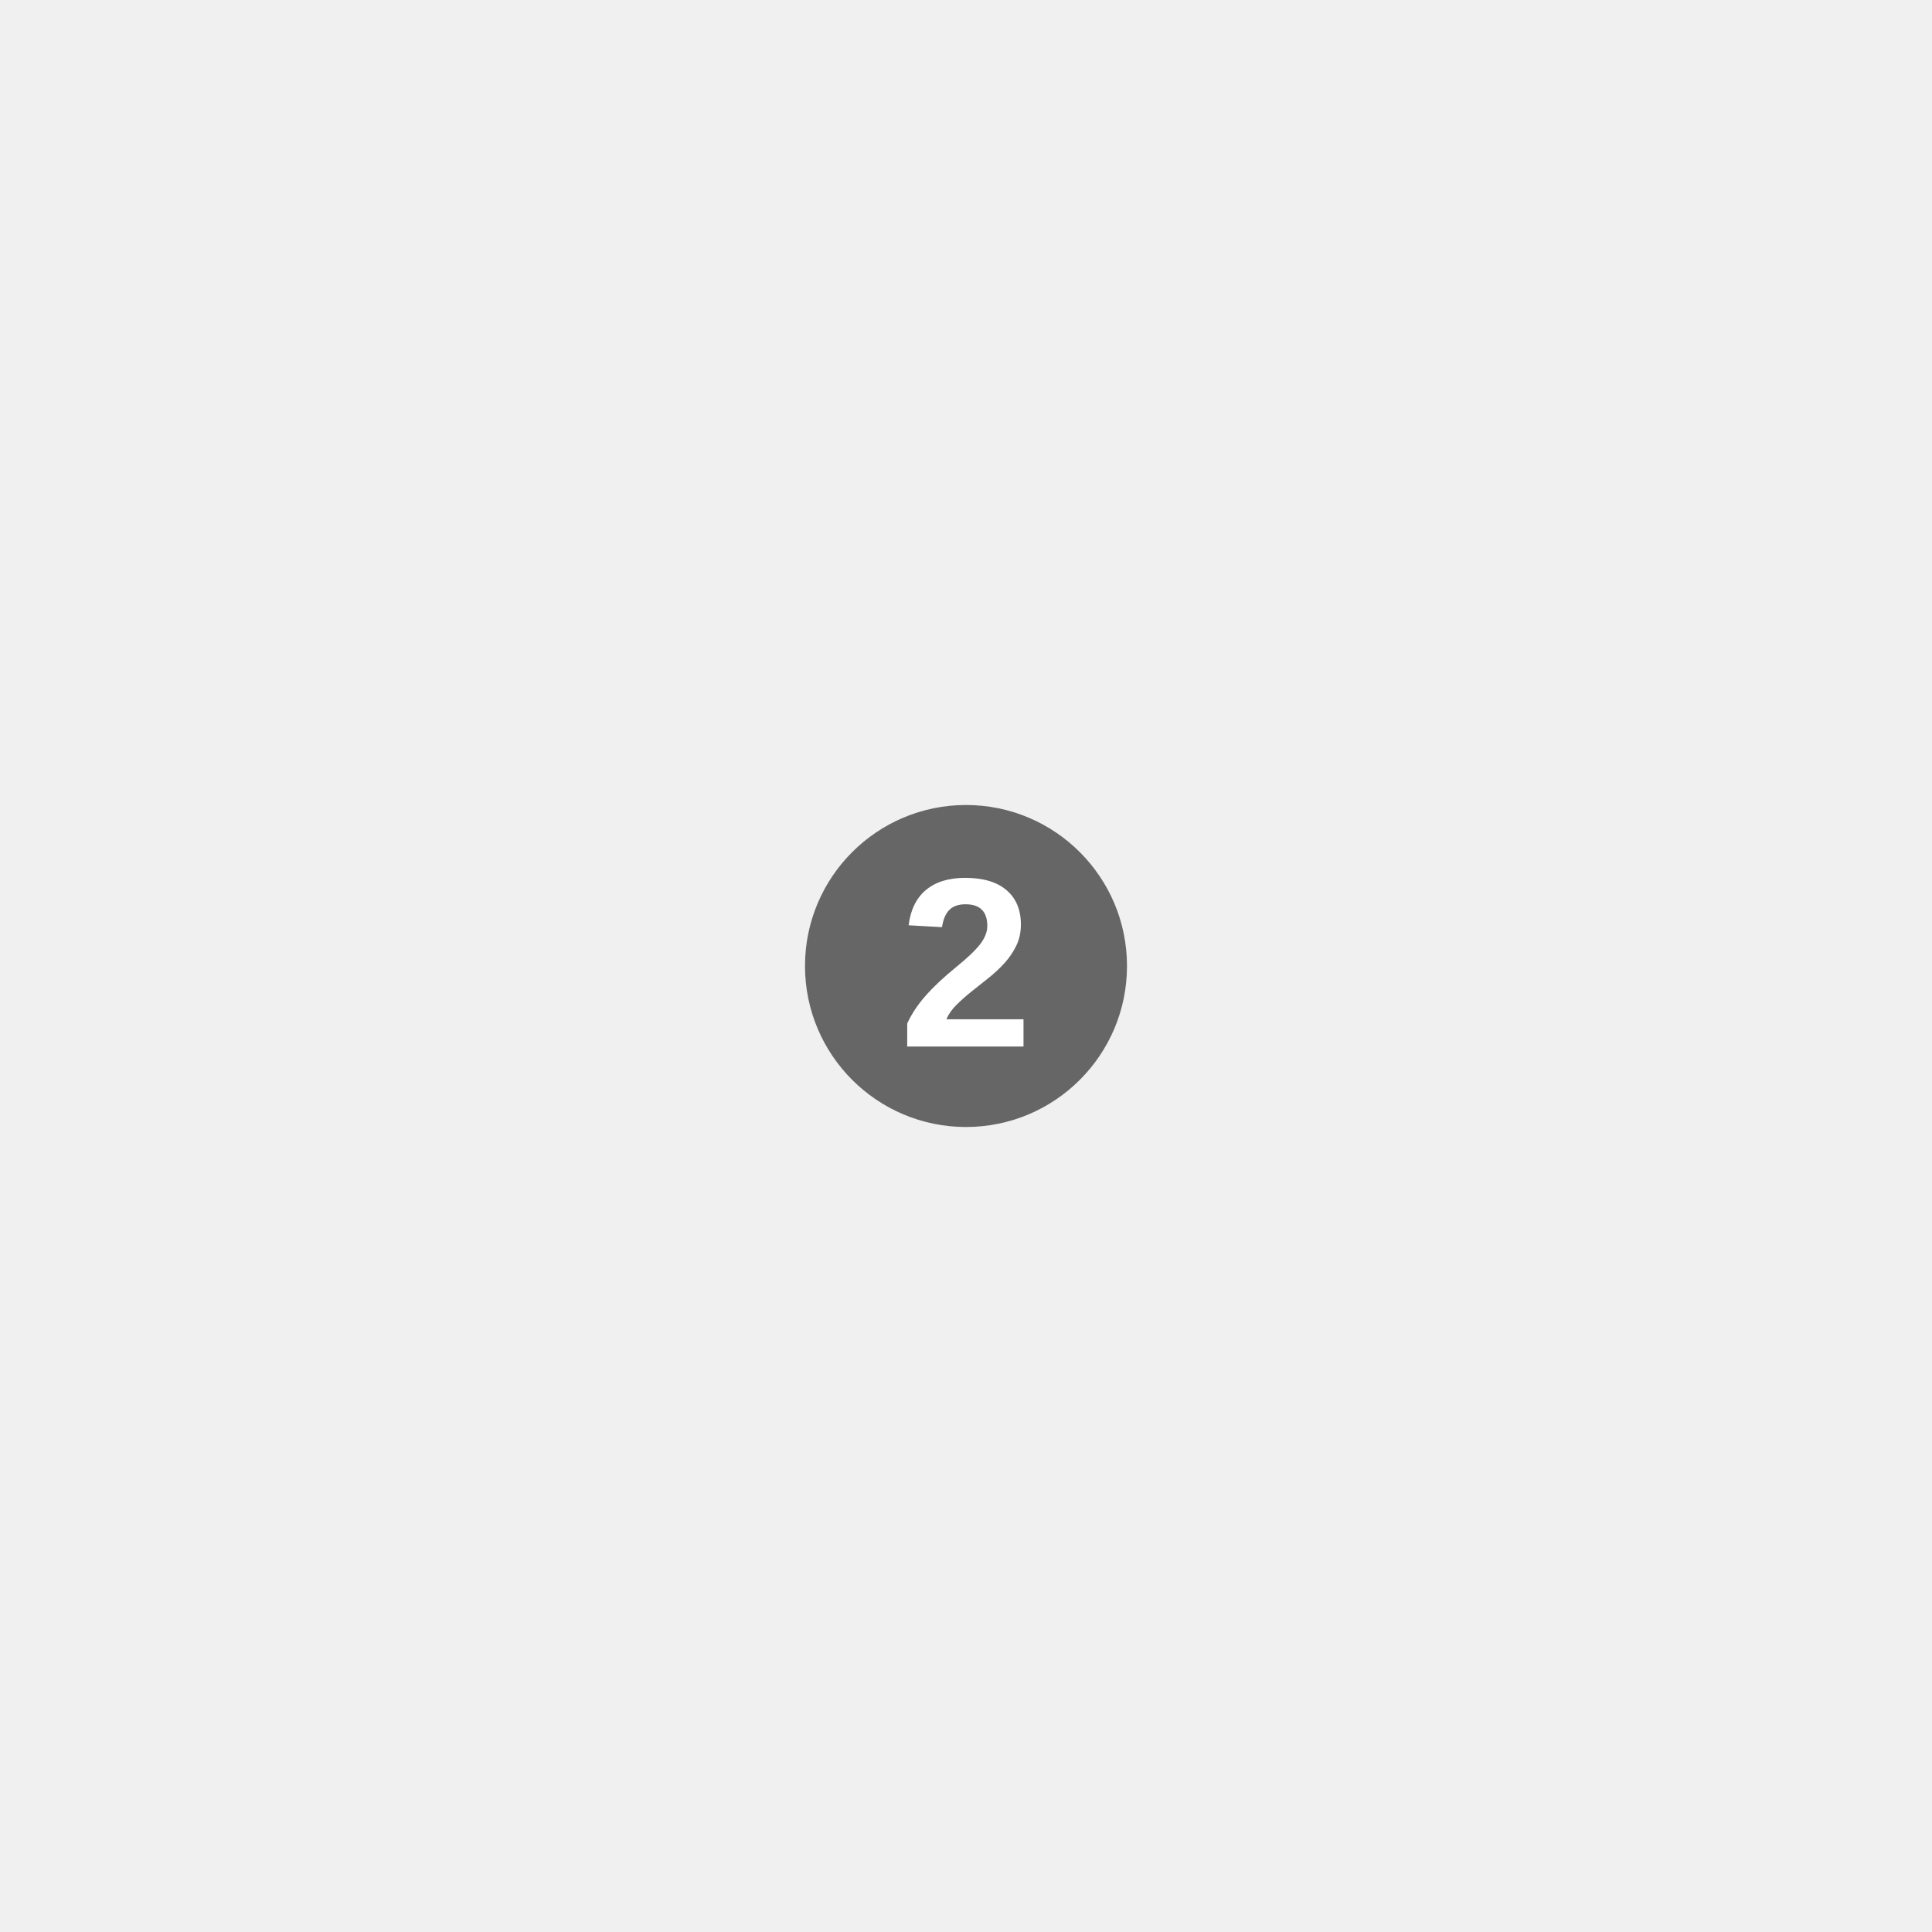
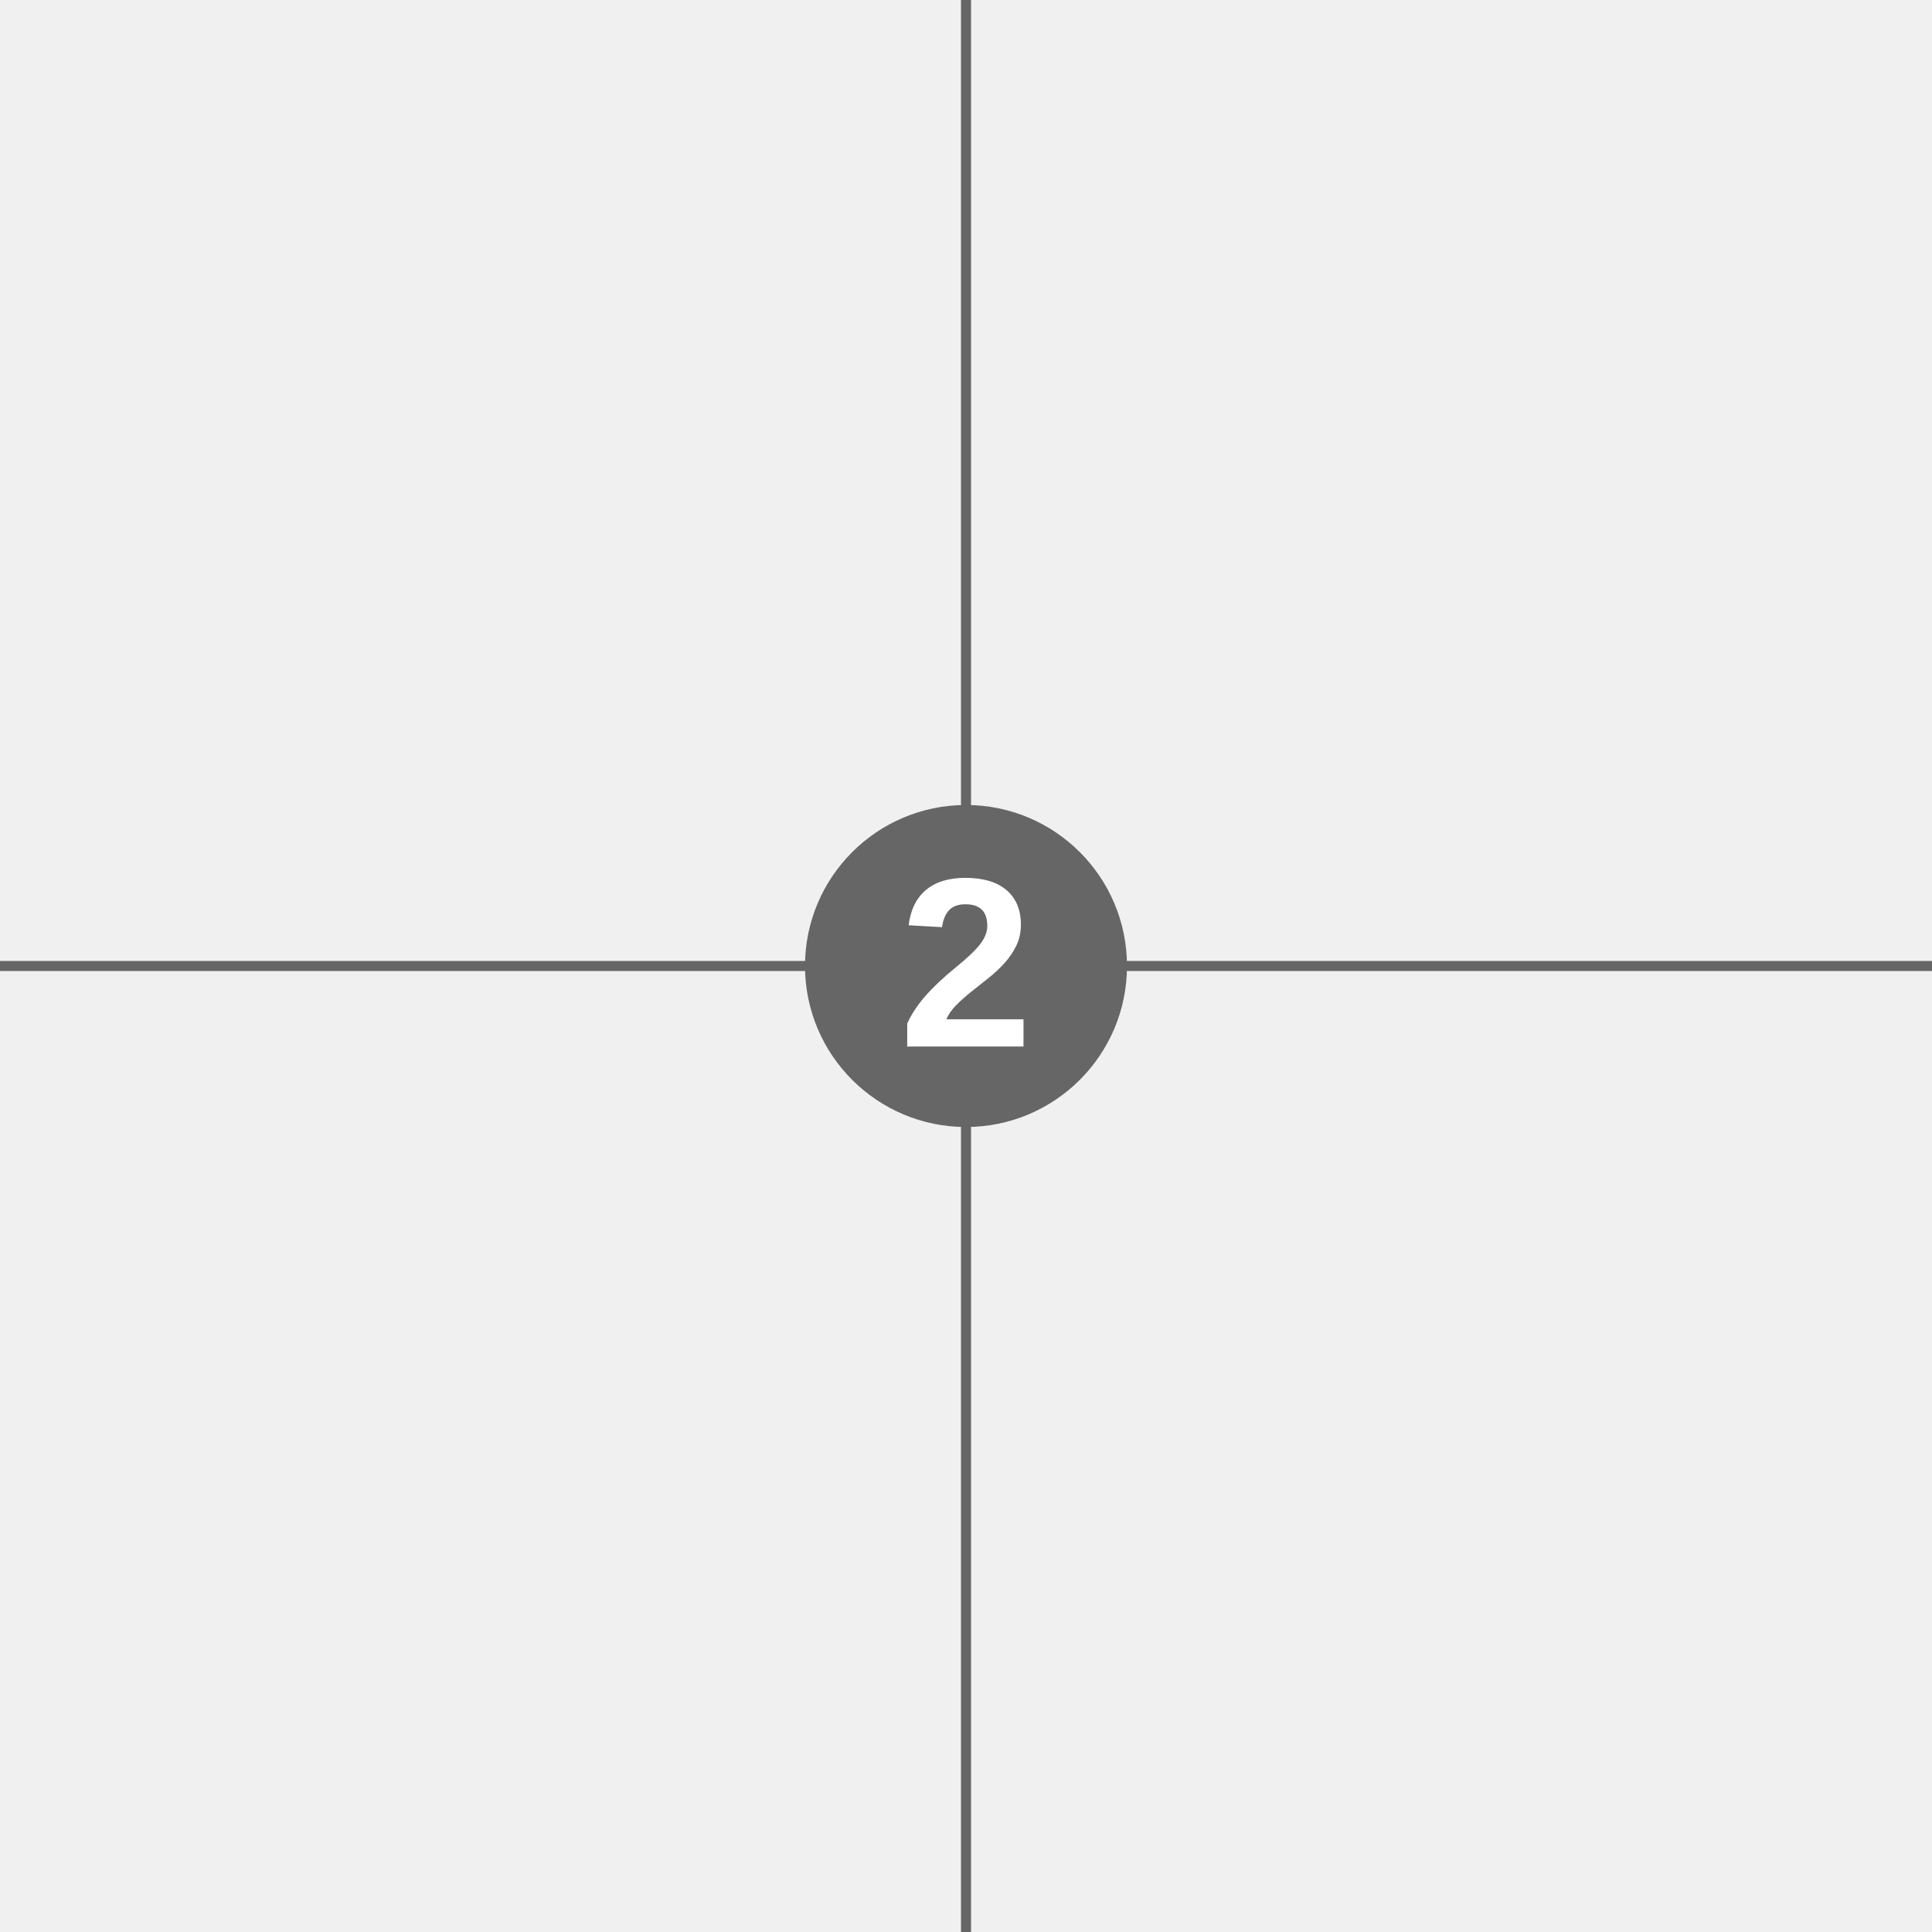
<svg xmlns="http://www.w3.org/2000/svg" viewBox="0 0 960 960" width="960" height="960">
+   <g fill="none" stroke="#666666" stroke-width="5" stroke-linecap="square">
+     <line x1="0" y1="480" x2="960" y2="480" />
+     <line x1="480" y1="0" x2="480" y2="960" />
+   </g>
  <circle cx="480" cy="480" r="80" fill="#666666" />
  <text x="480" y="520" text-anchor="middle" font-size="120" font-weight="bold" fill="#FFFFFF" font-family="Arial, sans-serif">2</text>
</svg>
